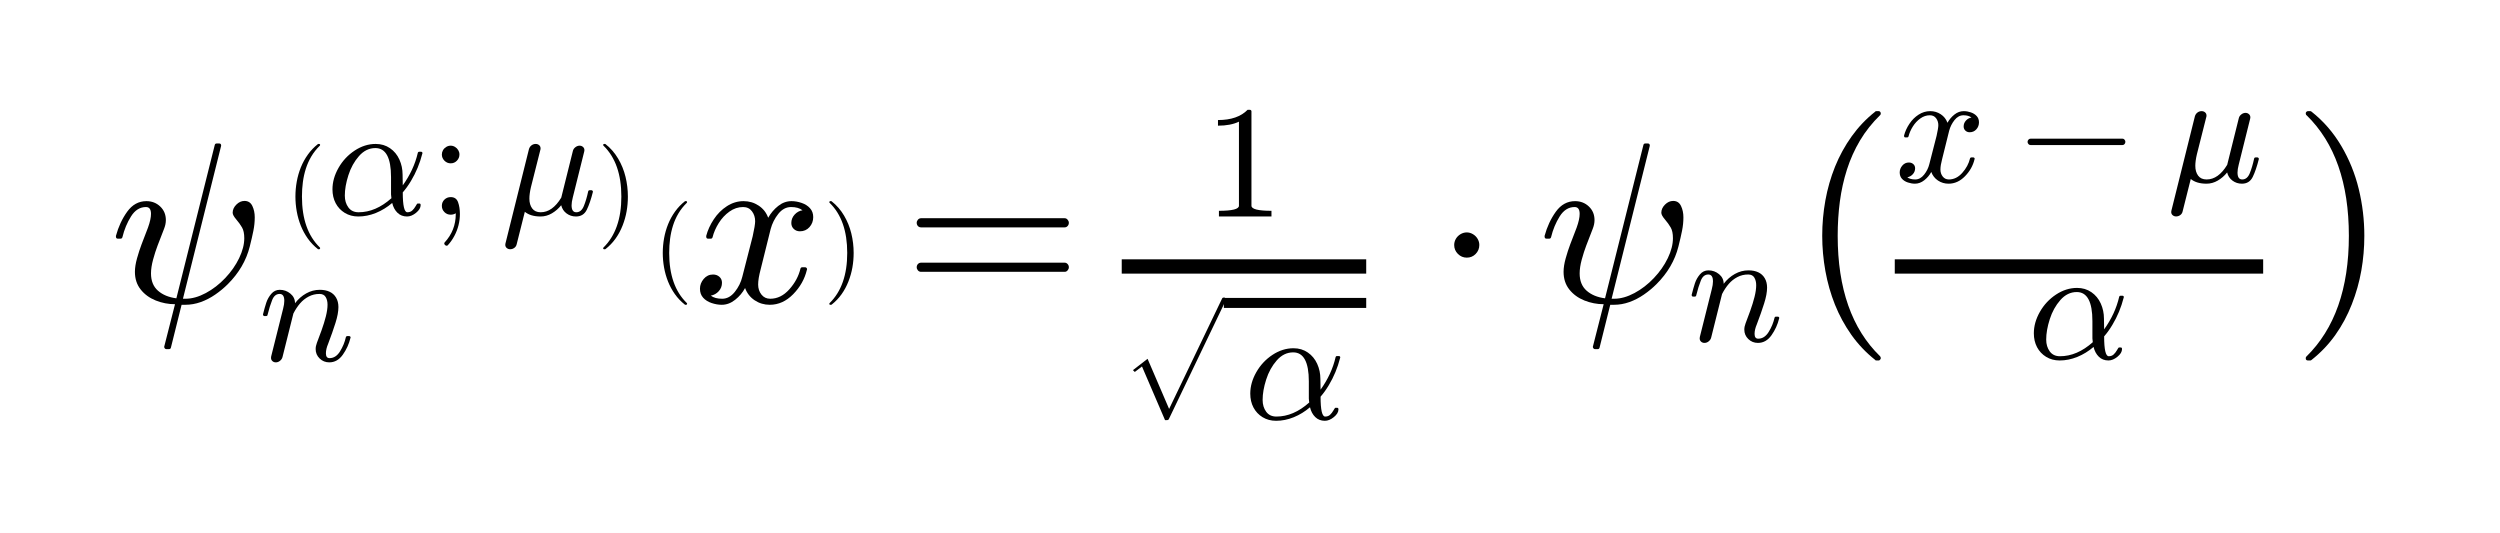
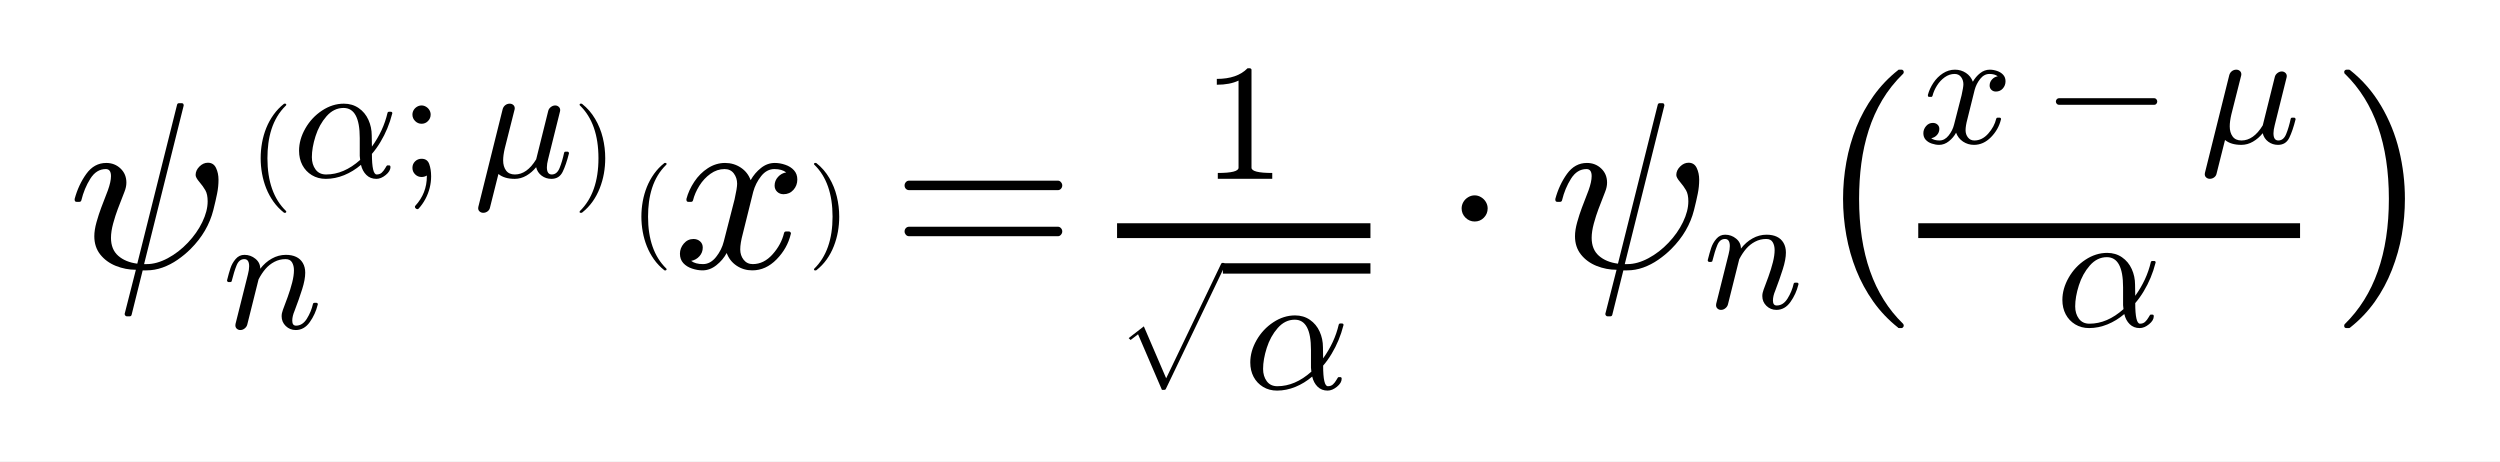
- <svg xmlns="http://www.w3.org/2000/svg" xmlns:xlink="http://www.w3.org/1999/xlink" width="163.95pt" height="34.95pt" viewBox="0 0 163.95 34.95" version="1.1">
+ <svg xmlns="http://www.w3.org/2000/svg" xmlns:xlink="http://www.w3.org/1999/xlink" width="263.65pt" height="48.65pt" viewBox="0 0 263.65 48.65" version="1.1">
  <defs>
    <style type="text/css">*{stroke-linejoin: round; stroke-linecap: butt}</style>
  </defs>
  <g id="figure_1">
    <g id="patch_1">
-       <path d="M 0 34.95  L 163.95 34.95  L 163.95 0  L 0 0  z " style="fill: #ffffff" />
+       <path d="M 0 48.65  L 263.65 48.65  L 263.65 -0  L 0 -0  z " style="fill: #ffffff" />
    </g>
    <g id="text_1">
-       <g transform="translate(7.2 19.95) scale(0.15 -0.15)">
+       <g transform="translate(7.2 28.45) scale(0.25 -0.25)">
        <defs>
          <path id="Cmmi10-c3" d="M 1522 -1247  L 1825 -56  Q 1547 -56 1286 48  Q 1025 153 864 356  Q 703 559 703 850  Q 703 1016 762 1228  Q 822 1441 889 1619  Q 956 1797 1069 2088  Q 1153 2322 1153 2472  Q 1153 2663 1013 2663  Q 759 2663 595 2402  Q 431 2141 353 1819  Q 341 1778 300 1778  L 225 1778  Q 172 1778 172 1838  L 172 1856  Q 275 2238 487 2533  Q 700 2828 1025 2828  Q 1253 2828 1411 2678  Q 1569 2528 1569 2297  Q 1569 2178 1516 2047  Q 1403 1756 1337 1584  Q 1272 1413 1212 1195  Q 1153 978 1153 806  Q 1153 494 1348 322  Q 1544 150 1863 109  L 2938 4403  Q 2950 4441 2988 4441  L 3066 4441  Q 3116 4441 3116 4378  L 2047 97  L 2119 97  Q 2388 97 2686 256  Q 2984 416 3229 675  Q 3475 934 3619 1232  Q 3763 1531 3763 1791  Q 3763 1984 3700 2092  Q 3638 2200 3538 2317  Q 3438 2434 3438 2503  Q 3438 2628 3541 2731  Q 3644 2834 3769 2834  Q 3922 2834 3989 2693  Q 4056 2553 4056 2375  Q 4056 2188 4018 2000  Q 3981 1813 3916 1556  Q 3769 972 3303 506  Q 3144 347 2951 214  Q 2759 81 2545 4  Q 2331 -72 2113 -72  L 2009 -72  L 1709 -1275  Q 1697 -1313 1656 -1313  L 1581 -1313  Q 1556 -1313 1539 -1292  Q 1522 -1272 1522 -1247  z " transform="scale(0.015625)" />
          <path id="Cmr10-28" d="M 1984 -1588  Q 1628 -1306 1370 -942  Q 1113 -578 948 -165  Q 784 247 703 697  Q 622 1147 622 1600  Q 622 2059 703 2509  Q 784 2959 951 3375  Q 1119 3791 1378 4153  Q 1638 4516 1984 4788  Q 1984 4800 2016 4800  L 2075 4800  Q 2094 4800 2109 4783  Q 2125 4766 2125 4744  Q 2125 4716 2113 4703  Q 1800 4397 1592 4047  Q 1384 3697 1257 3301  Q 1131 2906 1075 2482  Q 1019 2059 1019 1600  Q 1019 -434 2106 -1491  Q 2125 -1509 2125 -1544  Q 2125 -1559 2108 -1579  Q 2091 -1600 2075 -1600  L 2016 -1600  Q 1984 -1600 1984 -1588  z " transform="scale(0.015625)" />
          <path id="Cmmi10-ae" d="M 1288 -72  Q 984 -72 748 72  Q 513 216 384 459  Q 256 703 256 1013  Q 256 1447 498 1872  Q 741 2297 1142 2562  Q 1544 2828 1984 2828  Q 2309 2828 2556 2658  Q 2803 2488 2931 2205  Q 3059 1922 3059 1600  L 3066 1172  Q 3284 1475 3436 1801  Q 3588 2128 3669 2478  Q 3681 2516 3719 2516  L 3794 2516  Q 3853 2516 3853 2456  Q 3853 2450 3847 2438  Q 3772 2144 3659 1873  Q 3547 1603 3395 1350  Q 3244 1097 3066 891  Q 3066 97 3250 97  Q 3369 97 3445 167  Q 3522 238 3580 341  Q 3638 444 3653 447  L 3731 447  Q 3781 447 3781 384  Q 3781 225 3598 76  Q 3416 -72 3238 -72  Q 3006 -72 2853 78  Q 2700 228 2644 469  Q 2344 213 1994 70  Q 1644 -72 1288 -72  z M 1300 97  Q 1984 97 2613 659  Q 2609 697 2603 751  Q 2597 806 2597 813  L 2597 1503  Q 2597 2663 1972 2663  Q 1597 2663 1315 2342  Q 1034 2022 892 1576  Q 750 1131 750 763  Q 750 484 892 290  Q 1034 97 1300 97  z " transform="scale(0.015625)" />
          <path id="Cmr10-3b" d="M 634 -1153  Q 634 -1125 647 -1113  Q 1094 -628 1094 25  L 1094 56  Q 1000 0 891 0  Q 744 0 641 103  Q 538 206 538 353  Q 538 503 641 603  Q 744 703 891 703  Q 1113 703 1186 498  Q 1259 294 1259 25  Q 1259 -200 1204 -419  Q 1150 -638 1039 -847  Q 928 -1056 775 -1222  Q 756 -1241 728 -1241  Q 697 -1241 665 -1212  Q 634 -1184 634 -1153  z M 538 2406  Q 538 2497 584 2578  Q 631 2659 714 2709  Q 797 2759 891 2759  Q 981 2759 1064 2709  Q 1147 2659 1194 2578  Q 1241 2497 1241 2406  Q 1241 2263 1139 2158  Q 1038 2053 891 2053  Q 747 2053 642 2158  Q 538 2263 538 2406  z " transform="scale(0.015625)" />
          <path id="Cmmi10-b9" d="M 178 -1203  Q 178 -1166 184 -1153  L 1125 2625  Q 1153 2716 1226 2772  Q 1300 2828 1394 2828  Q 1475 2828 1531 2779  Q 1588 2731 1588 2650  Q 1588 2631 1586 2620  Q 1584 2609 1581 2597  L 1203 1100  Q 1141 834 1141 641  Q 1141 403 1253 250  Q 1366 97 1594 97  Q 2059 97 2413 678  Q 2416 684 2417 687  Q 2419 691 2419 697  L 2881 2553  Q 2903 2638 2981 2698  Q 3059 2759 3150 2759  Q 3225 2759 3283 2709  Q 3341 2659 3341 2578  Q 3341 2541 3334 2528  L 2875 684  Q 2828 503 2828 372  Q 2828 97 3016 97  Q 3216 97 3317 344  Q 3419 591 3494 941  Q 3506 978 3547 978  L 3622 978  Q 3647 978 3664 958  Q 3681 938 3681 916  Q 3569 469 3436 198  Q 3303 -72 3003 -72  Q 2791 -72 2627 50  Q 2463 172 2413 378  Q 2253 178 2039 53  Q 1825 -72 1588 -72  Q 1188 -72 959 116  L 634 -1178  Q 616 -1269 541 -1325  Q 466 -1381 372 -1381  Q 294 -1381 236 -1332  Q 178 -1284 178 -1203  z " transform="scale(0.015625)" />
          <path id="Cmr10-29" d="M 416 -1600  Q 359 -1600 359 -1544  Q 359 -1516 372 -1503  Q 1466 -434 1466 1600  Q 1466 3634 384 4691  Q 359 4706 359 4744  Q 359 4766 376 4783  Q 394 4800 416 4800  L 475 4800  Q 494 4800 506 4788  Q 966 4425 1272 3906  Q 1578 3388 1720 2800  Q 1863 2213 1863 1600  Q 1863 1147 1786 708  Q 1709 269 1542 -157  Q 1375 -584 1119 -945  Q 863 -1306 506 -1588  Q 494 -1600 475 -1600  L 416 -1600  z " transform="scale(0.015625)" />
          <path id="Cmmi10-6e" d="M 494 109  Q 494 147 500 166  L 978 2075  Q 1025 2253 1025 2388  Q 1025 2663 838 2663  Q 638 2663 541 2423  Q 444 2184 353 1819  Q 353 1800 334 1789  Q 316 1778 300 1778  L 225 1778  Q 203 1778 187 1801  Q 172 1825 172 1844  Q 241 2122 305 2315  Q 369 2509 505 2668  Q 641 2828 844 2828  Q 1084 2828 1268 2676  Q 1453 2525 1453 2291  Q 1644 2541 1900 2684  Q 2156 2828 2444 2828  Q 2672 2828 2837 2750  Q 3003 2672 3095 2514  Q 3188 2356 3188 2138  Q 3188 1875 3070 1503  Q 2953 1131 2778 672  Q 2688 463 2688 288  Q 2688 97 2834 97  Q 3084 97 3251 365  Q 3419 634 3488 941  Q 3500 978 3541 978  L 3616 978  Q 3641 978 3658 962  Q 3675 947 3675 922  Q 3675 916 3669 903  Q 3581 541 3364 234  Q 3147 -72 2822 -72  Q 2597 -72 2437 83  Q 2278 238 2278 459  Q 2278 578 2328 709  Q 2409 919 2514 1209  Q 2619 1500 2686 1765  Q 2753 2031 2753 2234  Q 2753 2413 2679 2538  Q 2606 2663 2431 2663  Q 2197 2663 2000 2559  Q 1803 2456 1656 2286  Q 1509 2116 1388 1881  L 953 141  Q 931 53 854 -9  Q 778 -72 684 -72  Q 606 -72 550 -22  Q 494 28 494 109  z " transform="scale(0.015625)" />
          <path id="Cmmi10-78" d="M 500 184  Q 613 97 819 97  Q 1019 97 1172 289  Q 1325 481 1381 709  L 1672 1844  Q 1741 2153 1741 2266  Q 1741 2425 1652 2544  Q 1563 2663 1403 2663  Q 1200 2663 1022 2536  Q 844 2409 722 2214  Q 600 2019 550 1819  Q 538 1778 500 1778  L 422 1778  Q 372 1778 372 1838  L 372 1856  Q 434 2094 584 2320  Q 734 2547 951 2687  Q 1169 2828 1416 2828  Q 1650 2828 1839 2703  Q 2028 2578 2106 2363  Q 2216 2559 2386 2693  Q 2556 2828 2759 2828  Q 2897 2828 3040 2779  Q 3184 2731 3275 2631  Q 3366 2531 3366 2381  Q 3366 2219 3261 2101  Q 3156 1984 2994 1984  Q 2891 1984 2822 2050  Q 2753 2116 2753 2216  Q 2753 2350 2845 2451  Q 2938 2553 3066 2572  Q 2950 2663 2747 2663  Q 2541 2663 2389 2472  Q 2238 2281 2175 2047  L 1894 916  Q 1825 659 1825 494  Q 1825 331 1917 214  Q 2009 97 2163 97  Q 2463 97 2698 361  Q 2934 625 3009 941  Q 3022 978 3059 978  L 3138 978  Q 3163 978 3178 961  Q 3194 944 3194 922  Q 3194 916 3188 903  Q 3097 522 2806 225  Q 2516 -72 2150 -72  Q 1916 -72 1727 54  Q 1538 181 1459 397  Q 1359 209 1182 68  Q 1006 -72 806 -72  Q 669 -72 523 -23  Q 378 25 287 125  Q 197 225 197 378  Q 197 528 301 651  Q 406 775 563 775  Q 669 775 741 711  Q 813 647 813 544  Q 813 409 723 309  Q 634 209 500 184  z " transform="scale(0.015625)" />
          <path id="Cmr10-3d" d="M 481 850  Q 428 850 393 890  Q 359 931 359 978  Q 359 1031 393 1068  Q 428 1106 481 1106  L 4500 1106  Q 4547 1106 4581 1068  Q 4616 1031 4616 978  Q 4616 931 4581 890  Q 4547 850 4500 850  L 481 850  z M 481 2094  Q 428 2094 393 2131  Q 359 2169 359 2222  Q 359 2269 393 2309  Q 428 2350 481 2350  L 4500 2350  Q 4547 2350 4581 2309  Q 4616 2269 4616 2222  Q 4616 2169 4581 2131  Q 4547 2094 4500 2094  L 481 2094  z " transform="scale(0.015625)" />
          <path id="Cmr10-31" d="M 594 0  L 594 225  Q 1394 225 1394 428  L 1394 3788  Q 1063 3628 556 3628  L 556 3853  Q 1341 3853 1741 4263  L 1831 4263  Q 1853 4263 1873 4245  Q 1894 4228 1894 4206  L 1894 428  Q 1894 225 2694 225  L 2694 0  L 594 0  z " transform="scale(0.015625)" />
          <path id="Cmex10-70" d="M 2713 -7425  L 1269 -4063  L 819 -4409  L 703 -4294  L 1619 -3584  L 2969 -6725  L 6291 197  Q 6322 256 6400 256  Q 6453 256 6490 218  Q 6528 181 6528 128  Q 6528 97 6522 84  L 2950 -7366  Q 2925 -7425 2853 -7425  L 2713 -7425  z " transform="scale(0.015625)" />
          <path id="Cmsy10-a2" d="M 538 1600  Q 538 1691 584 1772  Q 631 1853 714 1903  Q 797 1953 891 1953  Q 981 1953 1064 1903  Q 1147 1853 1194 1772  Q 1241 1691 1241 1600  Q 1241 1456 1139 1351  Q 1038 1247 891 1247  Q 747 1247 642 1351  Q 538 1456 538 1600  z " transform="scale(0.015625)" />
          <path id="Cmsy10-a1" d="M 653 1472  Q 600 1472 565 1512  Q 531 1553 531 1600  Q 531 1647 565 1687  Q 600 1728 653 1728  L 4325 1728  Q 4375 1728 4408 1687  Q 4441 1647 4441 1600  Q 4441 1553 4408 1512  Q 4375 1472 4325 1472  L 653 1472  z " transform="scale(0.015625)" />
        </defs>
        <use xlink:href="#Cmmi10-c3" transform="translate(0 0.873438)" />
        <use xlink:href="#Cmr10-28" transform="translate(76.68383 35.53906) scale(0.460359)" />
        <use xlink:href="#Cmmi10-ae" transform="translate(94.55422 39.1375) scale(0.7)" />
        <use xlink:href="#Cmr10-3b" transform="translate(139.2954 39.1375) scale(0.7)" />
        <use xlink:href="#Cmmi10-b9" transform="translate(170.9663 39.1375) scale(0.7)" />
        <use xlink:href="#Cmr10-29" transform="translate(213.1099 35.53906) scale(0.460359)" />
        <use xlink:href="#Cmmi10-6e" transform="translate(65.08789 -24.63594) scale(0.7)" />
        <use xlink:href="#Cmr10-28" transform="translate(237.3576 11.07656) scale(0.453125)" />
        <use xlink:href="#Cmmi10-78" transform="translate(254.9472 0.873438)" />
        <use xlink:href="#Cmr10-29" transform="translate(312.0273 11.07656) scale(0.453125)" />
        <use xlink:href="#Cmr10-3d" transform="translate(347.1754 0.873438)" />
        <use xlink:href="#Cmr10-31" transform="translate(478.4196 38.37344) scale(0.7)" />
        <use xlink:href="#Cmex10-70" transform="translate(442.4196 1.138281) scale(0.446556)" />
        <use xlink:href="#Cmmi10-ae" transform="translate(495.8164 -50.18281) scale(0.7)" />
        <use xlink:href="#Cmsy10-a2" transform="translate(579.3662 0.873438)" />
        <use xlink:href="#Cmmi10-c3" transform="translate(624.6104 0.873438)" />
        <use xlink:href="#Cmmi10-6e" transform="translate(689.6983 -16.13281) scale(0.7)" />
        <use xlink:href="#Cmr10-28" transform="translate(738.0825 2.654688) scale(1.090047)" />
        <use xlink:href="#Cmmi10-78" transform="translate(780.3945 53.47812) scale(0.7)" />
        <use xlink:href="#Cmsy10-a1" transform="translate(832.6415 53.47812) scale(0.7)" />
        <use xlink:href="#Cmmi10-b9" transform="translate(899.3124 53.47812) scale(0.7)" />
        <use xlink:href="#Cmmi10-ae" transform="translate(838.3945 -23.80781) scale(0.7)" />
        <use xlink:href="#Cmr10-29" transform="translate(953.956 2.654688) scale(1.090047)" />
        <path d="M 442.42 13.373  L 442.42 19.623  L 549.308 19.623  L 549.308 13.373  L 442.42 13.373  z " />
        <path d="M 487.066 -1.627  L 487.066 2.748  L 549.308 2.748  L 549.308 -1.627  L 487.066 -1.627  z " />
        <path d="M 780.394 13.373  L 780.394 19.623  L 941.456 19.623  L 941.456 13.373  L 780.394 13.373  z " />
      </g>
    </g>
  </g>
</svg>
